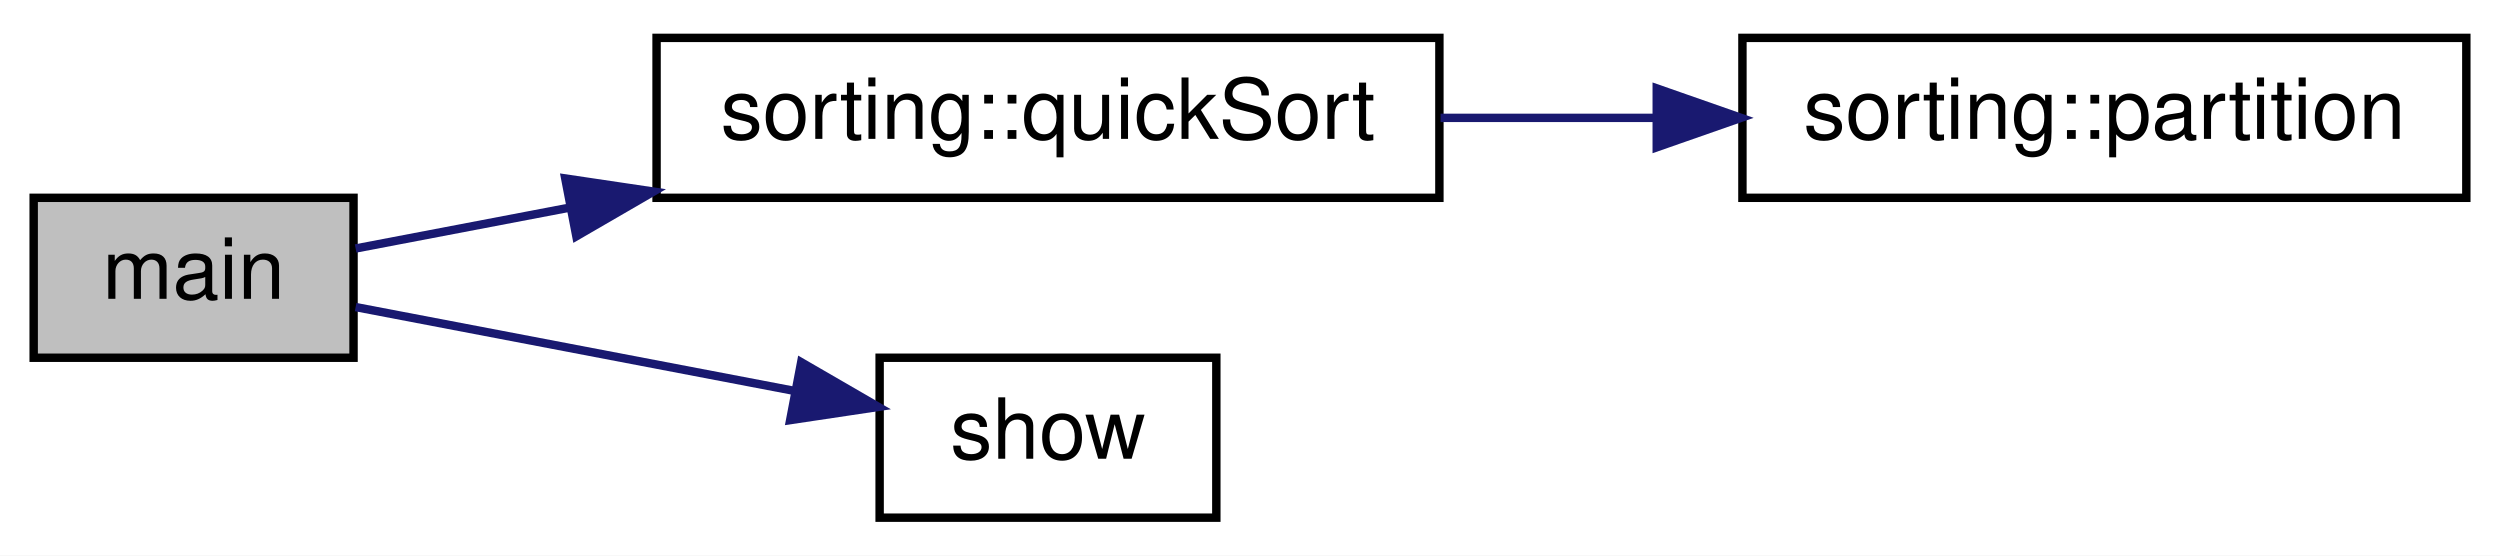
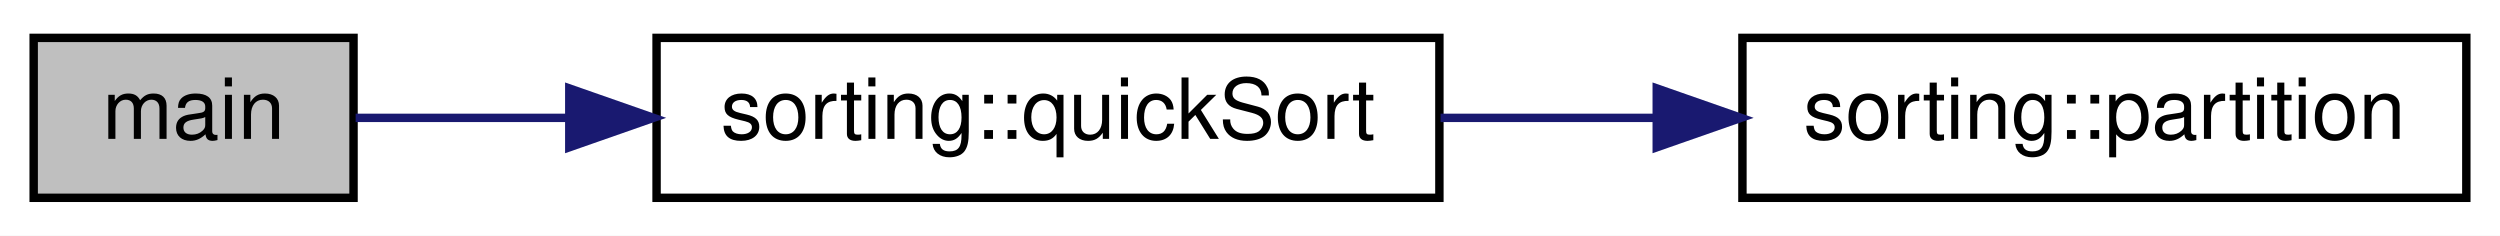
- <svg xmlns="http://www.w3.org/2000/svg" xmlns:xlink="http://www.w3.org/1999/xlink" width="297pt" height="66pt" viewBox="0.00 0.00 297.00 66.00">
-   <g id="graph0" class="graph" transform="scale(1 1) rotate(0) translate(4 62)">
-     <polygon fill="white" stroke="transparent" points="-4,4 -4,-62 293,-62 293,4 -4,4" />
+ <svg xmlns="http://www.w3.org/2000/svg" xmlns:xlink="http://www.w3.org/1999/xlink" width="297pt" height="28pt" viewBox="0.00 0.00 297.00 28.00">
+   <g id="graph0" class="graph" transform="scale(1 1) rotate(0) translate(4 24)">
+     <polygon fill="white" stroke="transparent" points="-4,4 -4,-24 293,-24 293,4 -4,4" />
    <g id="node1" class="node">
      <g id="a_node1">
        <a xlink:title=" ">
-           <polygon fill="#bfbfbf" stroke="black" points="0,-19.5 0,-38.5 38,-38.5 38,-19.5 0,-19.5" />
-           <text text-anchor="middle" x="19" y="-26.5" font-family="Helvetica,sans-Serif" font-size="10.00">main</text>
+           <polygon fill="#bfbfbf" stroke="black" points="0,-0.5 0,-19.5 38,-19.5 38,-0.5 0,-0.5" />
+           <text text-anchor="middle" x="19" y="-7.5" font-family="Helvetica,sans-Serif" font-size="10.00">main</text>
        </a>
      </g>
    </g>
    <g id="node2" class="node">
      <g id="a_node2">
        <a xlink:href="../../d5/d91/namespacesorting.html#a50b66a1c652291b9a346ec7342967178" target="_top" xlink:title=" ">
-           <polygon fill="white" stroke="black" points="74,-38.5 74,-57.5 167,-57.5 167,-38.5 74,-38.5" />
-           <text text-anchor="middle" x="120.5" y="-45.5" font-family="Helvetica,sans-Serif" font-size="10.00">sorting::quickSort</text>
+           <polygon fill="white" stroke="black" points="74,-0.5 74,-19.5 167,-19.5 167,-0.5 74,-0.5" />
+           <text text-anchor="middle" x="120.5" y="-7.5" font-family="Helvetica,sans-Serif" font-size="10.00">sorting::quickSort</text>
        </a>
      </g>
    </g>
    <g id="edge1" class="edge">
-       <path fill="none" stroke="midnightblue" d="M38.25,-32.48C45.58,-33.89 54.47,-35.58 63.64,-37.33" />
-       <polygon fill="midnightblue" stroke="midnightblue" points="63.15,-40.8 73.63,-39.24 64.47,-33.93 63.15,-40.8" />
-     </g>
-     <g id="node4" class="node">
-       <g id="a_node4">
-         <a xlink:href="../../db/d3c/tower__of__hanoi_8cpp.html#a746d9a3984bba88fd6dd91978f6931ed" target="_top" xlink:title=" ">
-           <polygon fill="white" stroke="black" points="100.5,-0.5 100.5,-19.5 140.5,-19.5 140.5,-0.5 100.5,-0.5" />
-           <text text-anchor="middle" x="120.5" y="-7.5" font-family="Helvetica,sans-Serif" font-size="10.00">show</text>
-         </a>
-       </g>
-     </g>
-     <g id="edge3" class="edge">
-       <path fill="none" stroke="midnightblue" d="M38.25,-25.52C52.84,-22.73 73.57,-18.77 90.43,-15.55" />
-       <polygon fill="midnightblue" stroke="midnightblue" points="91.18,-18.97 100.35,-13.66 89.87,-12.09 91.18,-18.97" />
+       <path fill="none" stroke="midnightblue" d="M38.25,-10C45.51,-10 54.28,-10 63.34,-10" />
+       <polygon fill="midnightblue" stroke="midnightblue" points="63.63,-13.5 73.63,-10 63.63,-6.5 63.63,-13.5" />
    </g>
    <g id="node3" class="node">
      <g id="a_node3">
        <a xlink:href="../../d5/d91/namespacesorting.html#a7e7f25f31c50523990437abf2ac3907e" target="_top" xlink:title=" ">
-           <polygon fill="white" stroke="black" points="203,-38.5 203,-57.5 289,-57.5 289,-38.5 203,-38.5" />
-           <text text-anchor="middle" x="246" y="-45.5" font-family="Helvetica,sans-Serif" font-size="10.00">sorting::partition</text>
+           <polygon fill="white" stroke="black" points="203,-0.5 203,-19.5 289,-19.5 289,-0.5 203,-0.5" />
+           <text text-anchor="middle" x="246" y="-7.5" font-family="Helvetica,sans-Serif" font-size="10.00">sorting::partition</text>
        </a>
      </g>
    </g>
    <g id="edge2" class="edge">
-       <path fill="none" stroke="midnightblue" d="M167.14,-48C175.44,-48 184.16,-48 192.64,-48" />
-       <polygon fill="midnightblue" stroke="midnightblue" points="192.82,-51.5 202.82,-48 192.82,-44.5 192.82,-51.5" />
+       <path fill="none" stroke="midnightblue" d="M167.14,-10C175.44,-10 184.16,-10 192.64,-10" />
+       <polygon fill="midnightblue" stroke="midnightblue" points="192.82,-13.5 202.82,-10 192.82,-6.5 192.82,-13.5" />
    </g>
  </g>
</svg>
